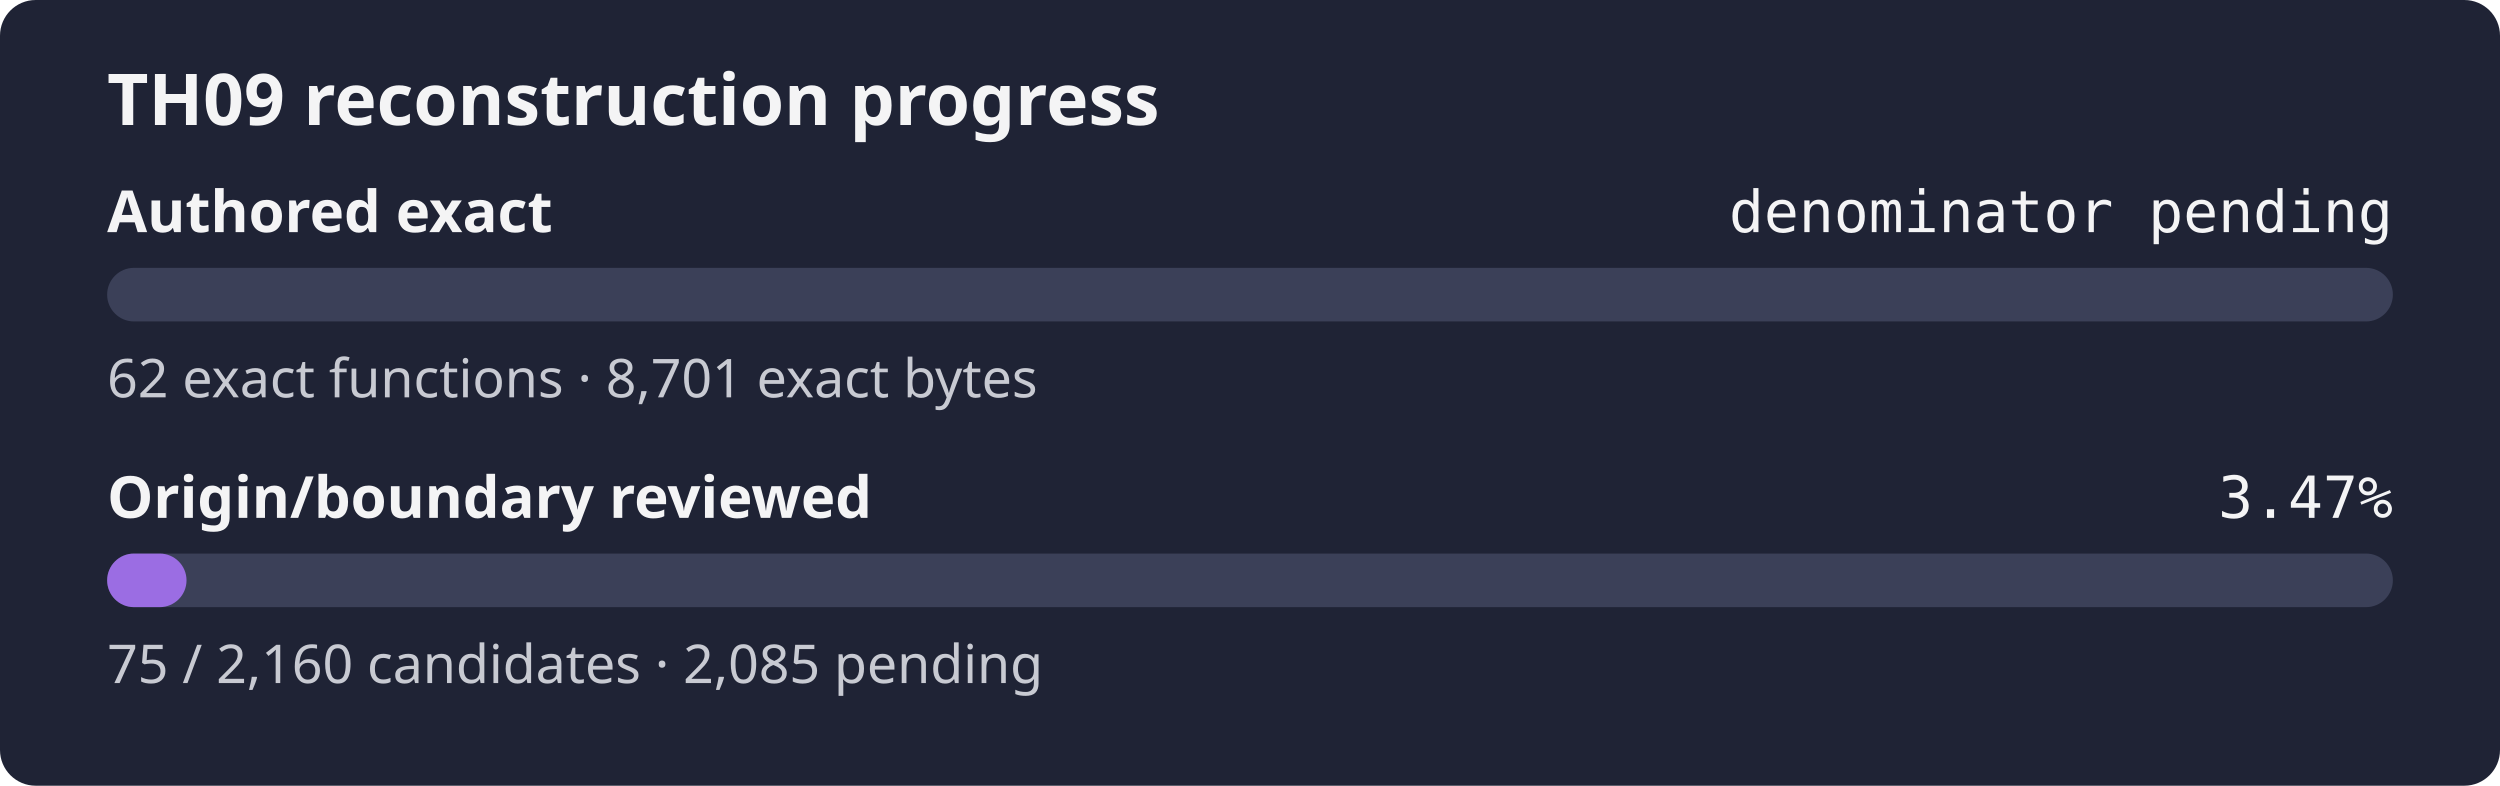
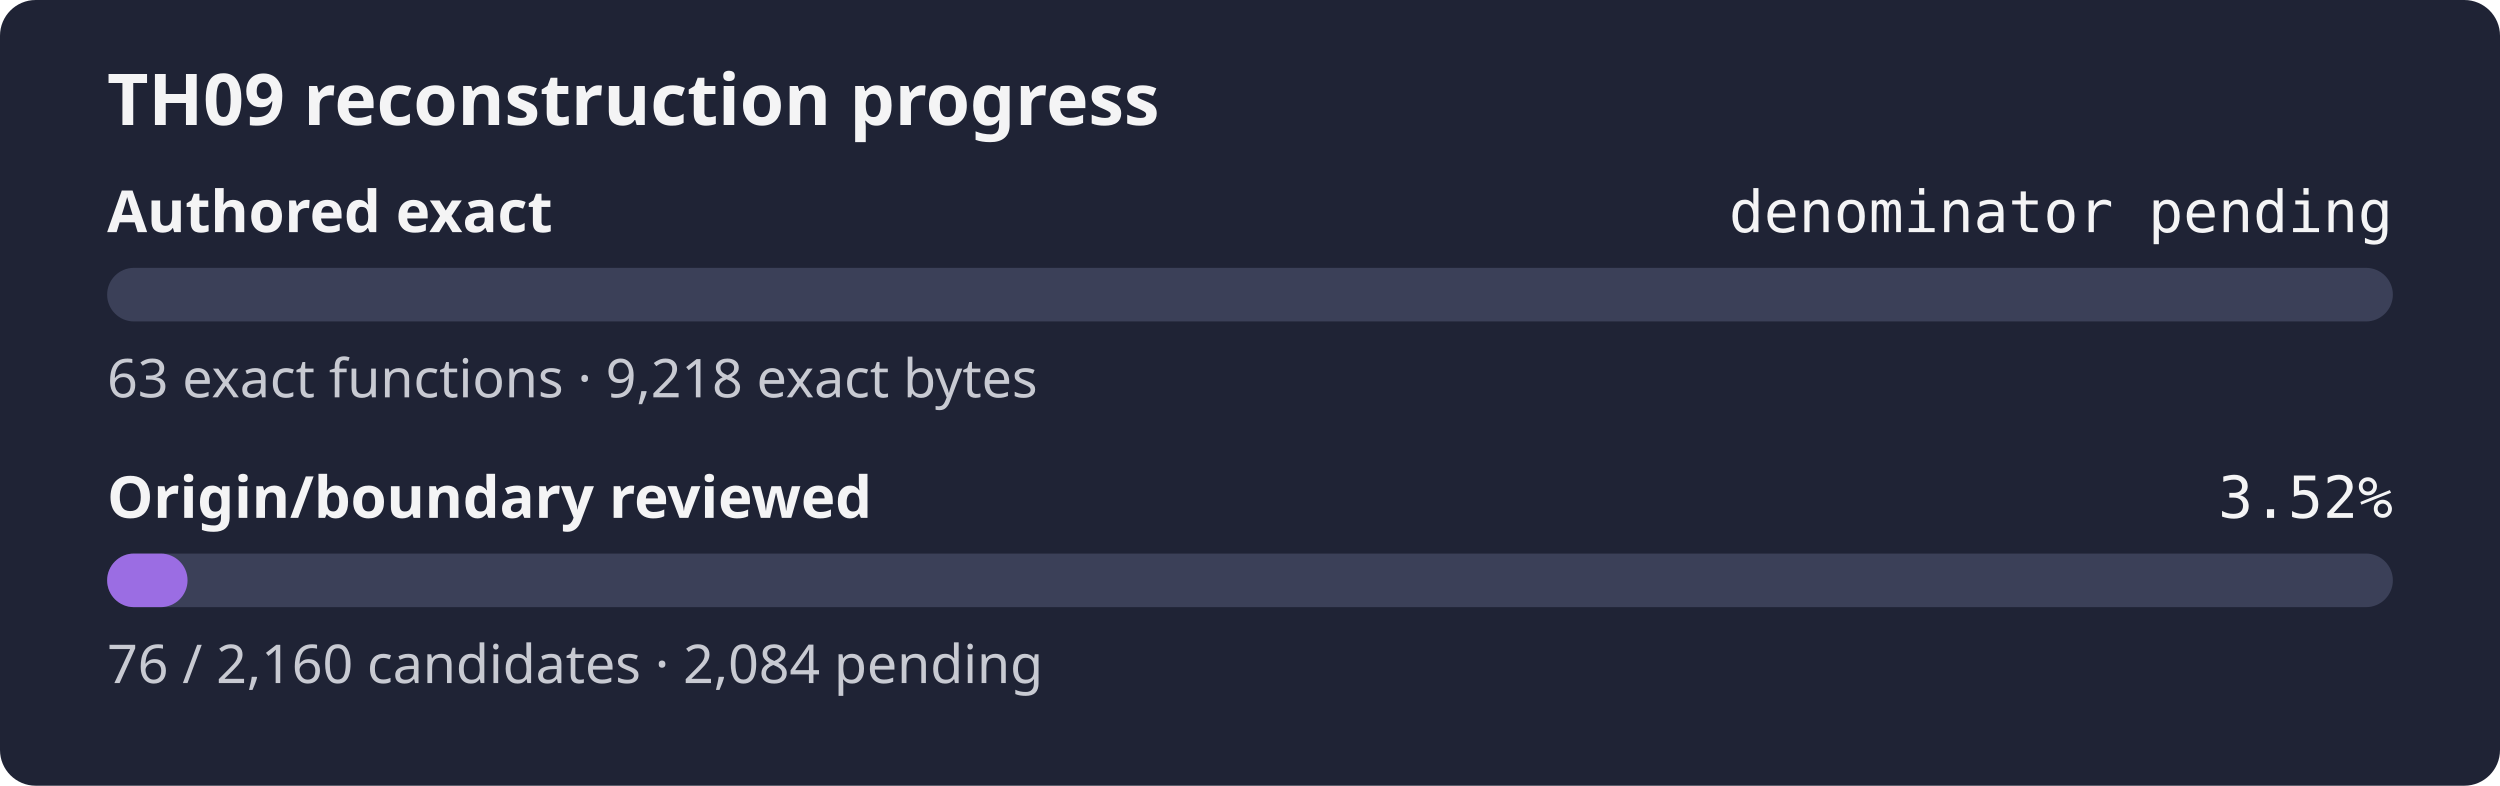
- <svg xmlns="http://www.w3.org/2000/svg" width="560" height="176" role="img" aria-label="TH09 reconstruction progress: authored exact denominator pending, origin review 3.47%">
+ <svg xmlns="http://www.w3.org/2000/svg" width="560" height="176" role="img" aria-label="TH09 reconstruction progress: authored exact denominator pending, origin review 3.52%">
  <rect width="560" height="176" rx="8" fill="#1f2335" />
  <text x="24" y="28" fill="#f4f4f5" font-family="sans-serif" font-size="16" font-weight="600">TH09 reconstruction progress</text>
  <text x="24" y="52" fill="#f4f4f5" font-family="sans-serif" font-size="13" font-weight="600">Authored exact</text>
  <text x="536" y="52" fill="#f4f4f5" text-anchor="end" font-family="monospace" font-size="13">denominator pending</text>
  <rect x="24" y="60" width="512" height="12" rx="6" fill="#3b4058" />
  <rect x="24" y="60" width="0.00" height="12" rx="6" fill="#9b6de3" />
-   <text x="24" y="89" fill="#c8cad2" font-family="sans-serif" font-size="12">62 exact functions · 8,701 exact bytes</text>
+   <text x="24" y="89" fill="#c8cad2" font-family="sans-serif" font-size="12">63 exact functions · 9,218 exact bytes</text>
  <text x="24" y="116" fill="#f4f4f5" font-family="sans-serif" font-size="13" font-weight="600">Origin/boundary reviewed</text>
-   <text x="536" y="116" fill="#f4f4f5" text-anchor="end" font-family="monospace" font-size="13">3.47%</text>
+   <text x="536" y="116" fill="#f4f4f5" text-anchor="end" font-family="monospace" font-size="13">3.52%</text>
  <rect x="24" y="124" width="512" height="12" rx="6" fill="#3b4058" />
-   <rect x="24" y="124" width="17.78" height="12" rx="6" fill="#9b6de3" />
-   <text x="24" y="153" fill="#c8cad2" font-family="sans-serif" font-size="12">75 / 2,160 candidates · 2,085 pending</text>
+   <rect x="24" y="124" width="18.01" height="12" rx="6" fill="#9b6de3" />
+   <text x="24" y="153" fill="#c8cad2" font-family="sans-serif" font-size="12">76 / 2,160 candidates · 2,084 pending</text>
</svg>
